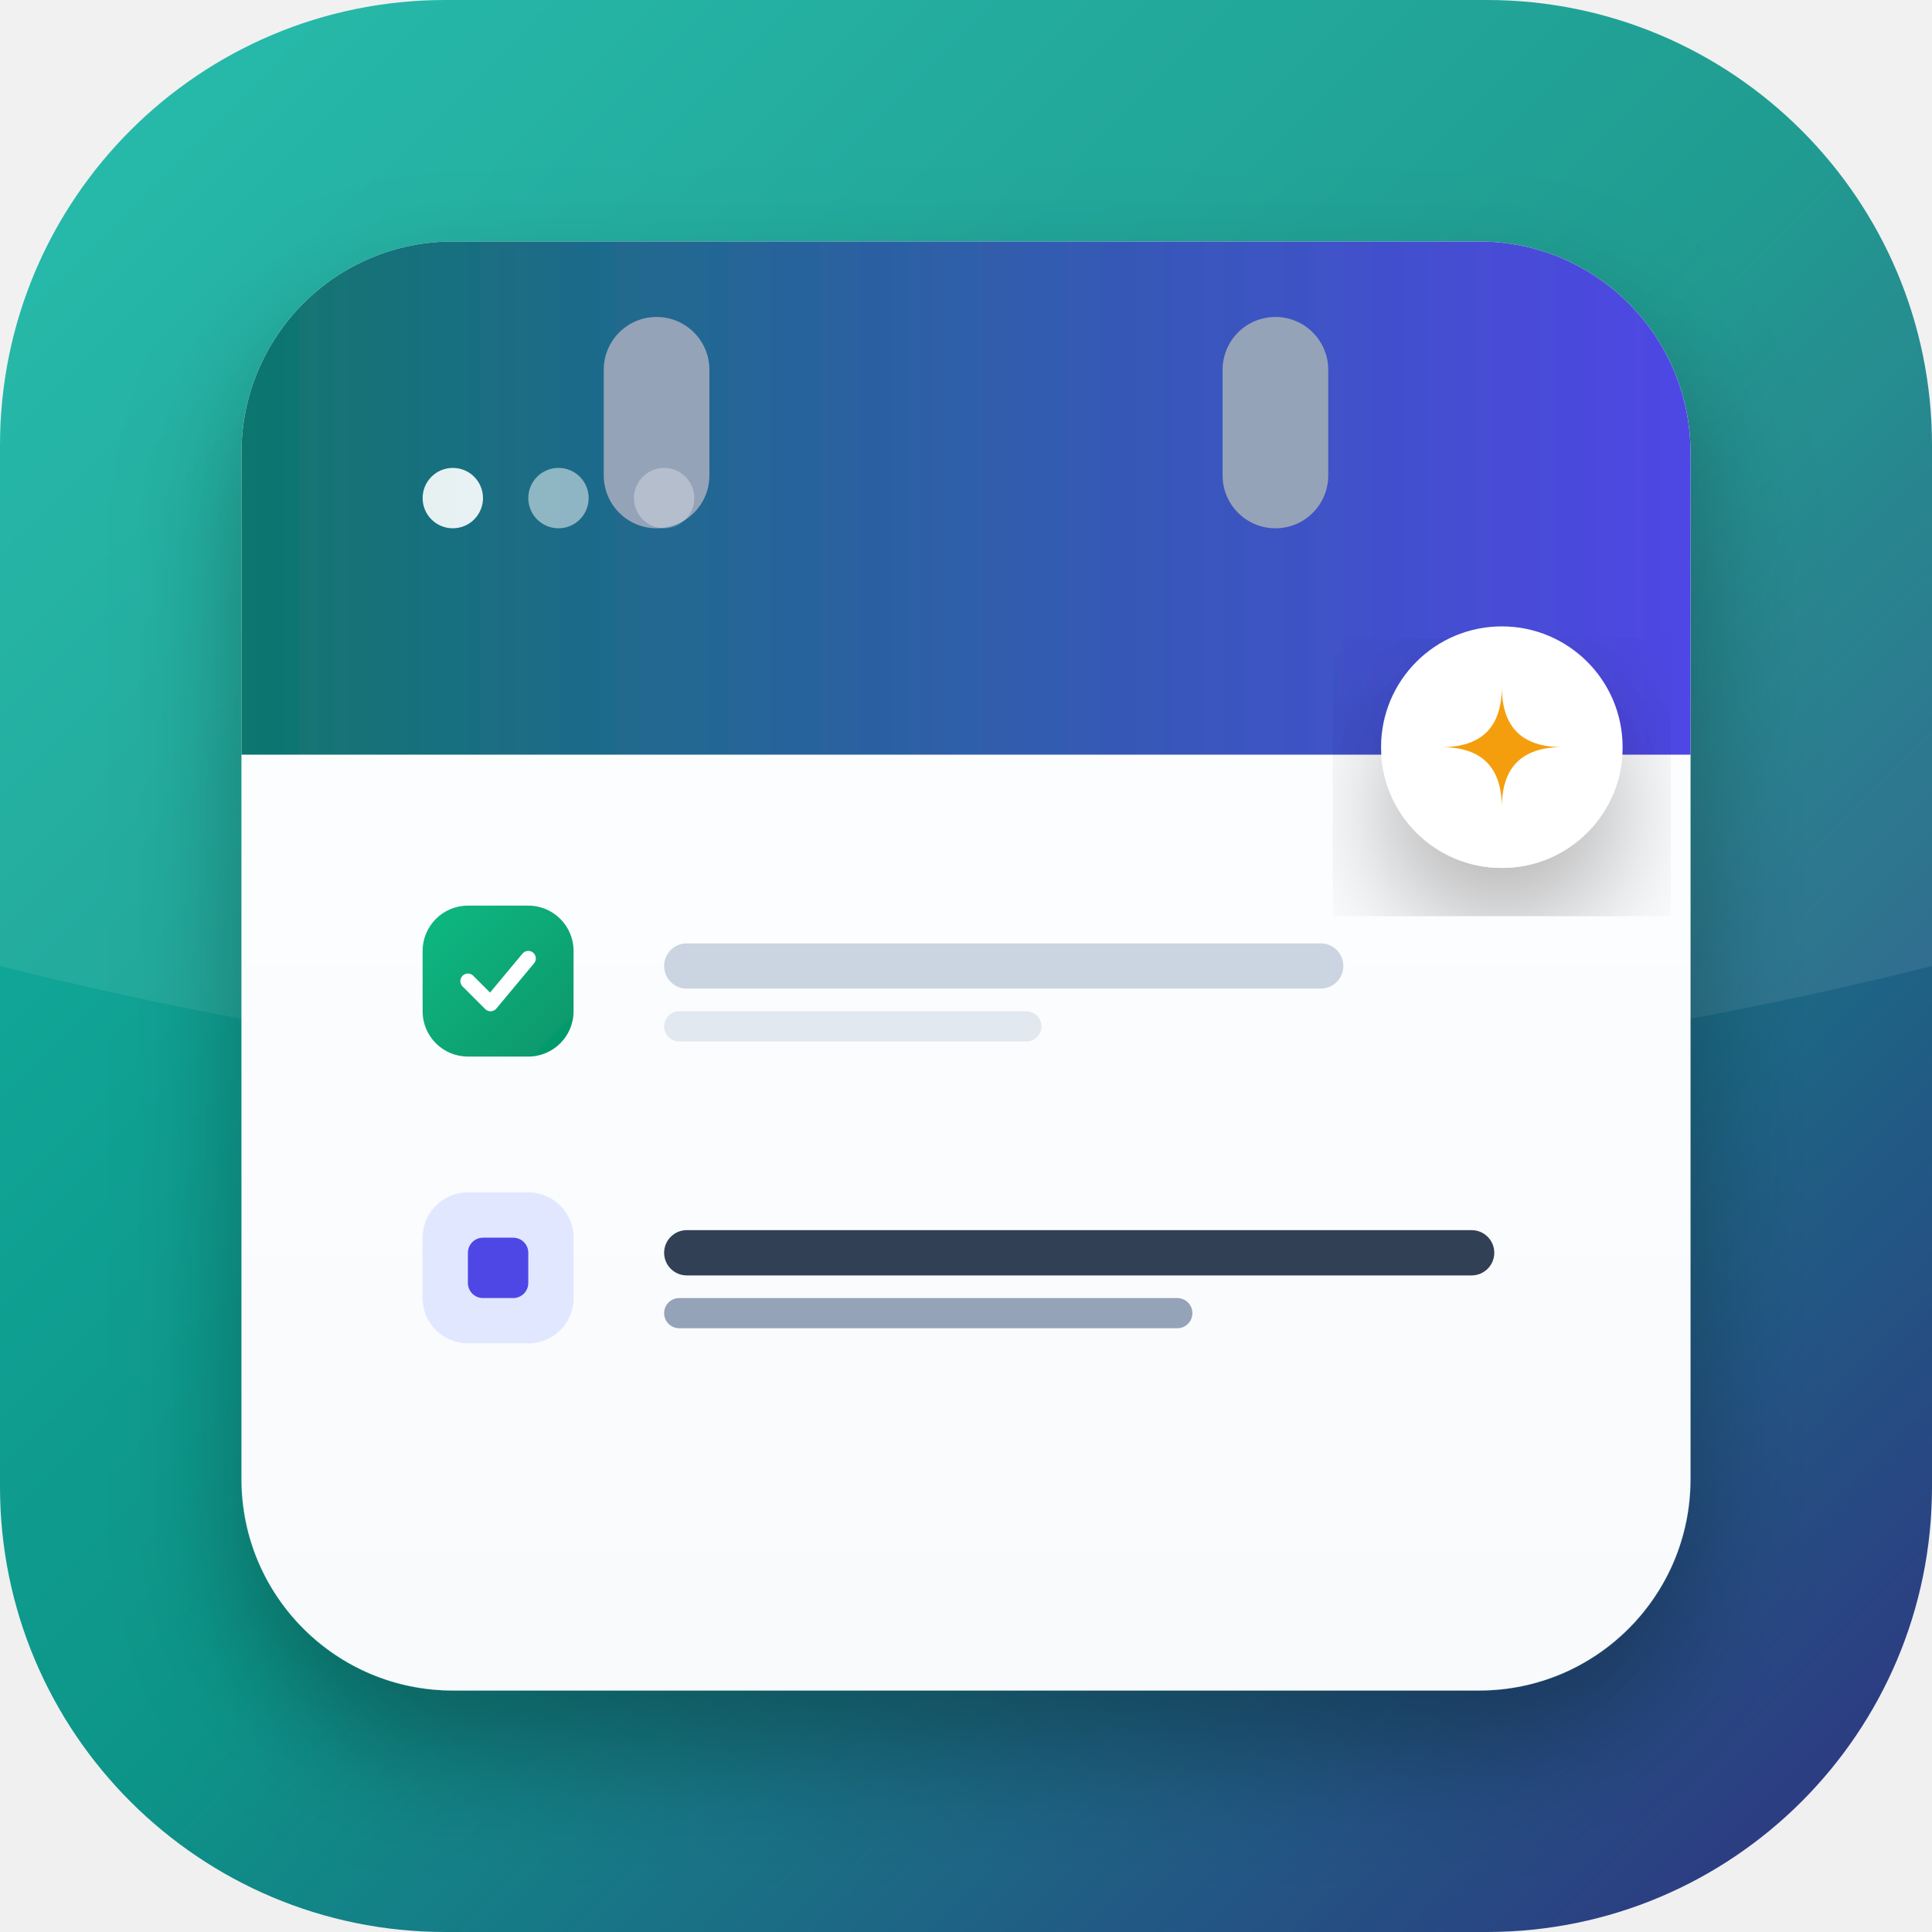
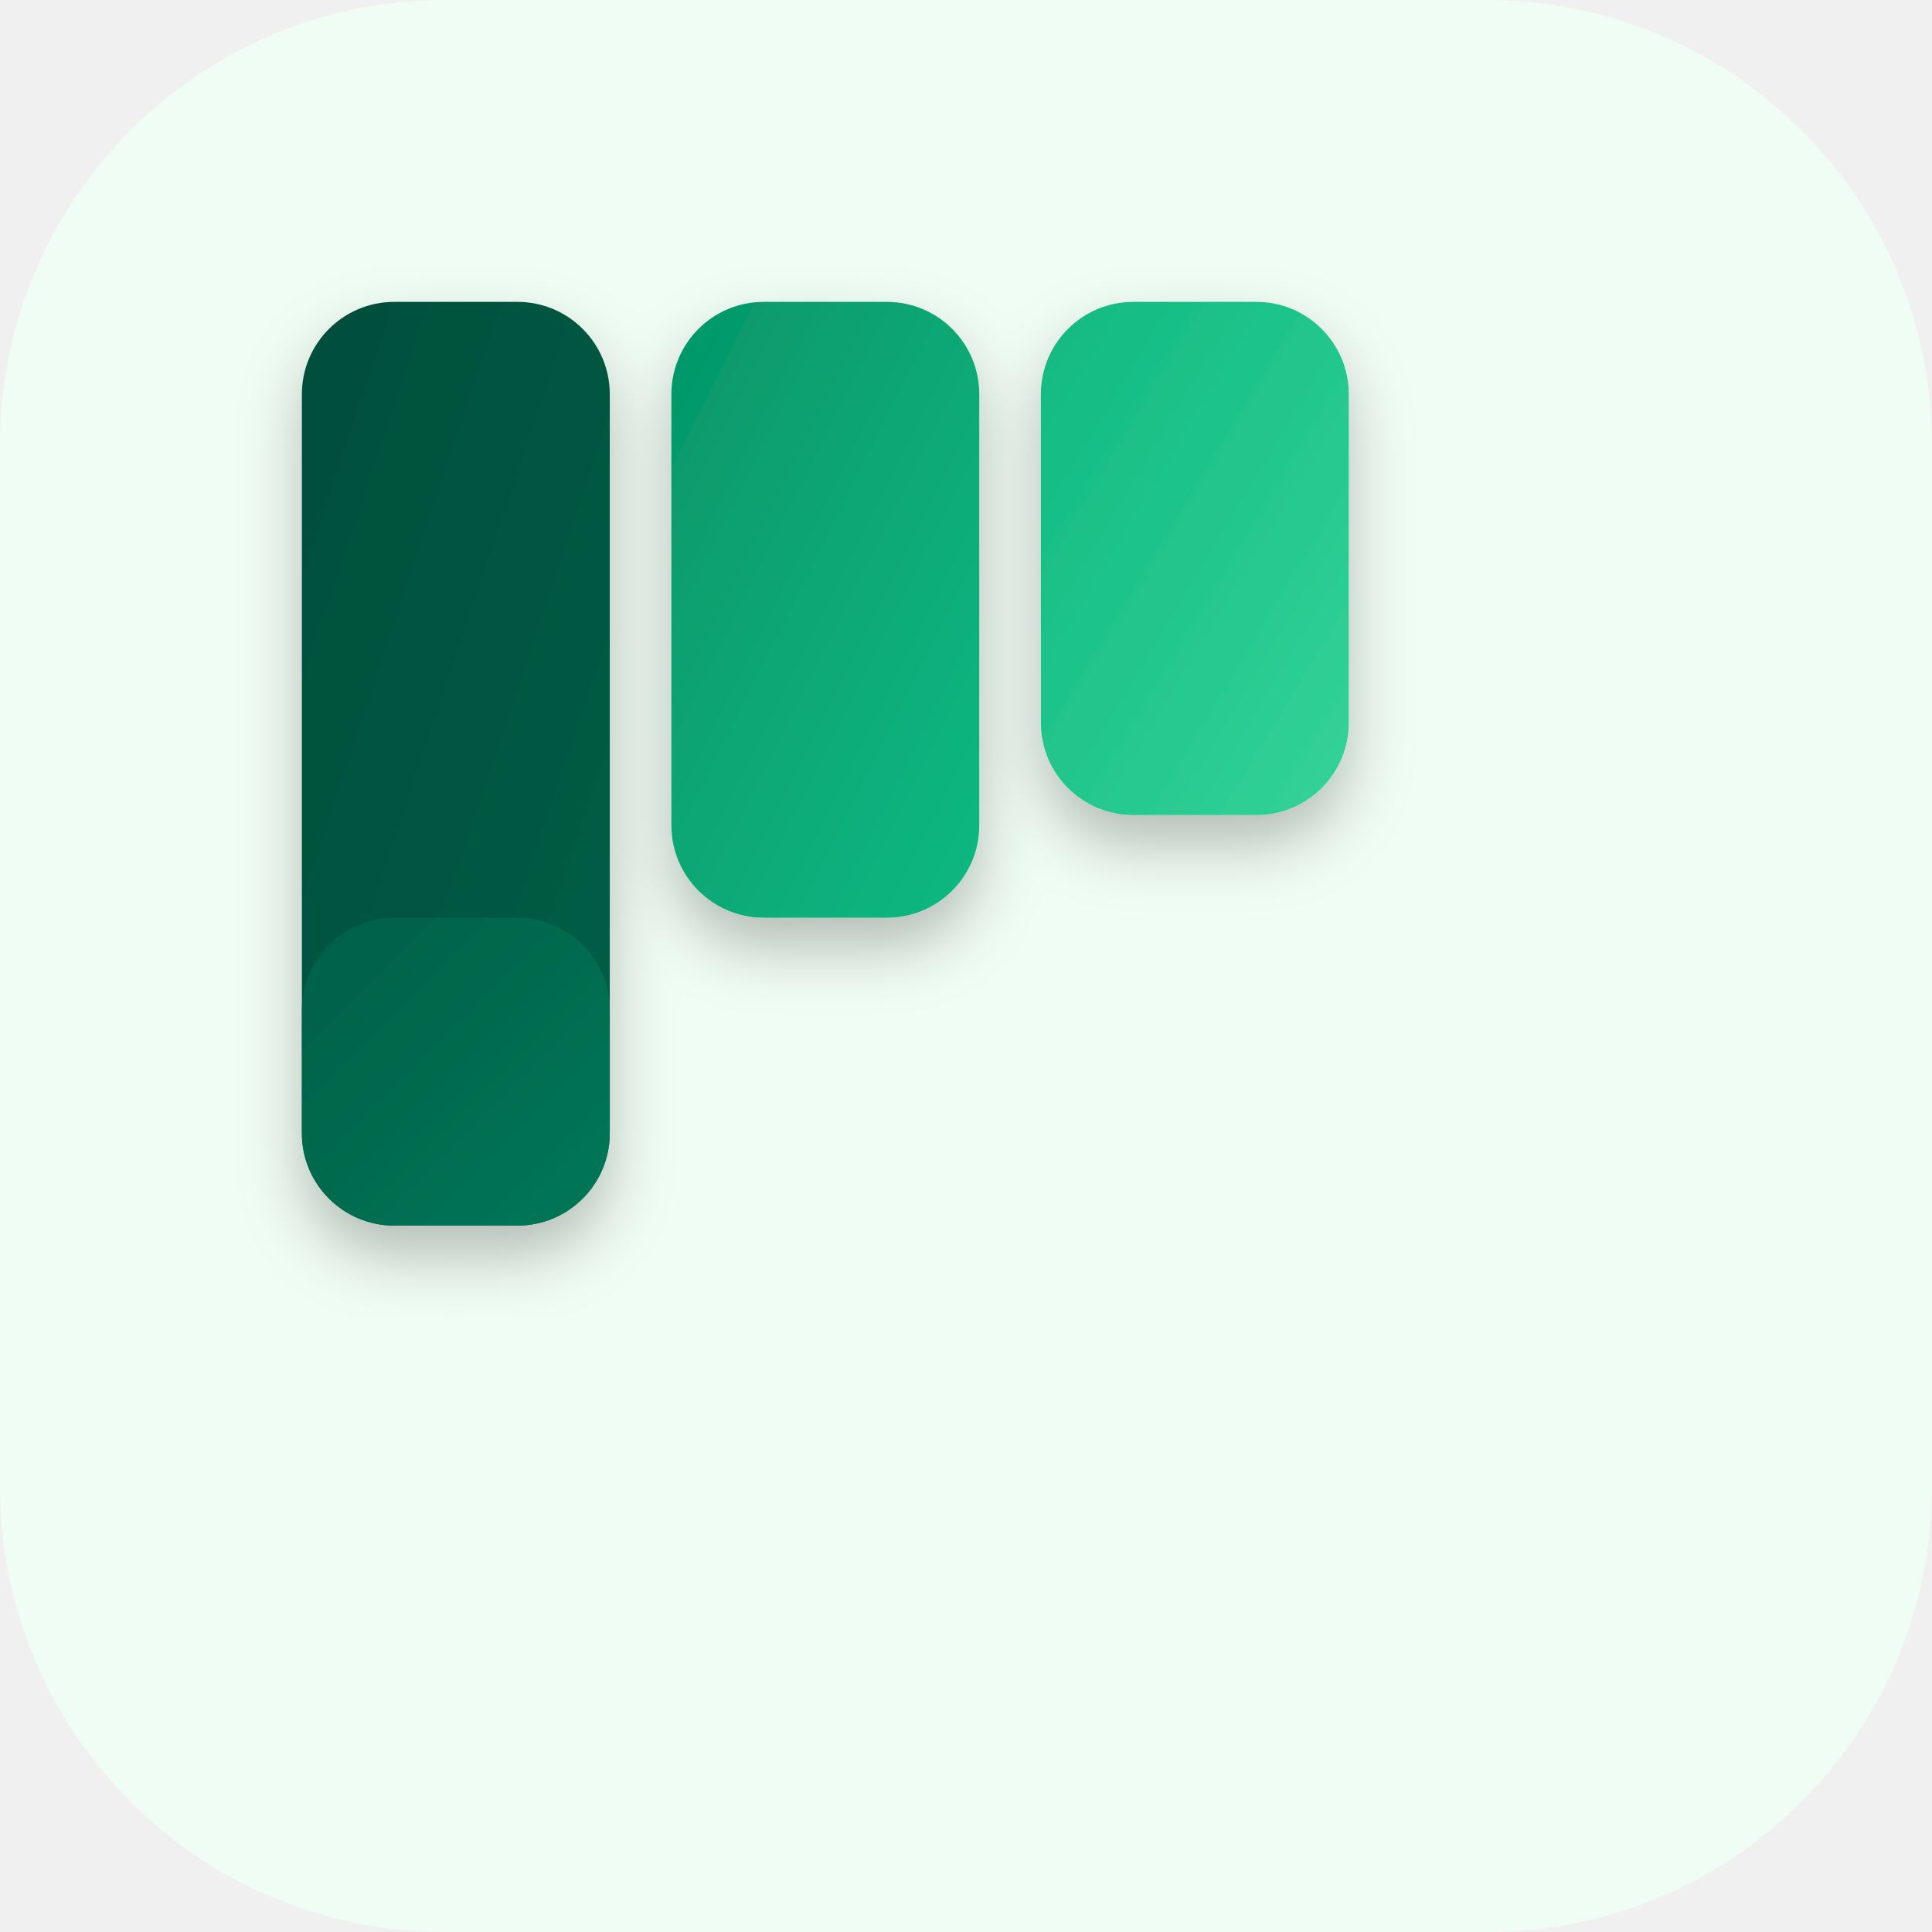
<svg xmlns="http://www.w3.org/2000/svg" viewBox="0 0 512 512" width="512" height="512">
  <defs>
-     <linearGradient id="bgGrad" x1="0%" y1="0%" x2="100%" y2="100%">
-       <stop offset="0%" stop-color="#14b8a6" />
-       <stop offset="50%" stop-color="#0d9488" />
-       <stop offset="100%" stop-color="#312e81" />
+     <linearGradient id="emeraldDark" x1="0%" y1="0%" x2="100%" y2="100%">
+       <stop offset="0%" stop-color="#065f46" />
+       <stop offset="100%" stop-color="#047857" />
    </linearGradient>
-     <linearGradient id="cardGrad" x1="0%" y1="0%" x2="0%" y2="100%">
-       <stop offset="0%" stop-color="#ffffff" />
-       <stop offset="100%" stop-color="#f8fafc" />
+     <linearGradient id="emeraldMid" x1="0%" y1="0%" x2="100%" y2="100%">
+       <stop offset="0%" stop-color="#059669" />
+       <stop offset="100%" stop-color="#10b981" />
    </linearGradient>
-     <linearGradient id="headerGrad" x1="0%" y1="0%" x2="100%" y2="0%">
-       <stop offset="0%" stop-color="#0f766e" />
-       <stop offset="100%" stop-color="#4f46e5" />
+     <linearGradient id="emeraldLight" x1="0%" y1="0%" x2="100%" y2="100%">
+       <stop offset="0%" stop-color="#10b981" />
+       <stop offset="100%" stop-color="#34d399" />
    </linearGradient>
-     <linearGradient id="accentGrad" x1="0%" y1="0%" x2="100%" y2="100%">
-       <stop offset="0%" stop-color="#10b981" />
-       <stop offset="100%" stop-color="#059669" />
+     <linearGradient id="emeraldDeep" x1="0%" y1="0%" x2="100%" y2="100%">
+       <stop offset="0%" stop-color="#064e3b" />
+       <stop offset="100%" stop-color="#065f46" />
    </linearGradient>
-     <filter id="dropShadow" x="-20%" y="-20%" width="140%" height="140%">
-       <feDropShadow dx="0" dy="16" stdDeviation="16" flood-color="#000000" flood-opacity="0.3" />
+     <filter id="shadow" x="-10%" y="-10%" width="120%" height="120%">
+       <feDropShadow dx="0" dy="12" stdDeviation="12" flood-color="#000000" flood-opacity="0.25" />
    </filter>
  </defs>
+   <rect width="512" height="512" rx="118" fill="#f0fdf4" />
+   <g filter="url(#shadow)" transform="translate(80, 80) scale(0.68)">
+     {/* Left vertical tall bar */}
+     <rect x="0" y="0" width="120" height="360" rx="36" fill="url(#emeraldDeep)" />
+     
+     {/* Left bottom protruding bar segment */}
+     <rect x="0" y="240" width="120" height="120" rx="36" fill="url(#emeraldDark)" />

-   {/* Background Rounded Squircle with Gradient */}
-   <rect width="512" height="512" rx="118" fill="url(#bgGrad)" />
-   
-   {/* Glossy overlay */}
-   <path d="M 0 0 L 512 0 L 512 256 Q 256 320 0 256 Z" fill="#ffffff" opacity="0.08" />
+     {/* Middle horizontal/vertical block */}
+     <rect x="144" y="0" width="120" height="240" rx="36" fill="url(#emeraldMid)" />

-   {/* Main Planner Card with Drop Shadow */}
-   <g filter="url(#dropShadow)" transform="translate(64, 64)">
-     <rect width="384" height="384" rx="56" fill="url(#cardGrad)" />
-     
-     {/* Header Banner */}
-     <path d="M 0 56 A 56 56 0 0 1 56 0 L 328 0 A 56 56 0 0 1 384 56 L 384 136 L 0 136 Z" fill="url(#headerGrad)" />
-     
-     {/* Spiral Binding Rings */}
-     <g fill="#94a3b8">
-       <rect x="96" y="20" width="28" height="56" rx="14" />
-       <rect x="260" y="20" width="28" height="56" rx="14" />
-     </g>
- 
-     {/* Header Dots */}
-     <circle cx="56" cy="68" r="8" fill="#ffffff" opacity="0.9" />
-     <circle cx="84" cy="68" r="8" fill="#ffffff" opacity="0.5" />
-     <circle cx="112" cy="68" r="8" fill="#ffffff" opacity="0.3" />
- 
-     {/* Task Item 1 (Completed with Check) */}
-     <g transform="translate(48, 176)">
-       <rect x="0" y="0" width="40" height="40" rx="12" fill="url(#accentGrad)" />
-       <path d="M 12 20 L 18 26 L 28 14" fill="none" stroke="#ffffff" stroke-width="4" stroke-linecap="round" stroke-linejoin="round" />
-       <rect x="64" y="10" width="180" height="12" rx="6" fill="#cbd5e1" />
-       <rect x="64" y="28" width="100" height="8" rx="4" fill="#e2e8f0" />
-     </g>
- 
-     {/* Task Item 2 (Active Planner Row) */}
-     <g transform="translate(48, 252)">
-       <rect x="0" y="0" width="40" height="40" rx="12" fill="#e0e7ff" />
-       <rect x="12" y="12" width="16" height="16" rx="4" fill="#4f46e5" />
-       <rect x="64" y="10" width="220" height="12" rx="6" fill="#334155" />
-       <rect x="64" y="28" width="140" height="8" rx="4" fill="#94a3b8" />
-     </g>
- 
-     {/* Sparkle Star Badge for Smart AI touch */}
-     <g transform="translate(310, 110)">
-       <circle cx="24" cy="24" r="32" fill="#ffffff" filter="url(#dropShadow)" />
-       <path d="M 24 8 Q 24 24 8 24 Q 24 24 24 40 Q 24 24 40 24 Q 24 24 24 8 Z" fill="#f59e0b" />
-     </g>
+     {/* Top right floating block */}
+     <rect x="288" y="0" width="120" height="200" rx="36" fill="url(#emeraldLight)" />
  </g>
</svg>
